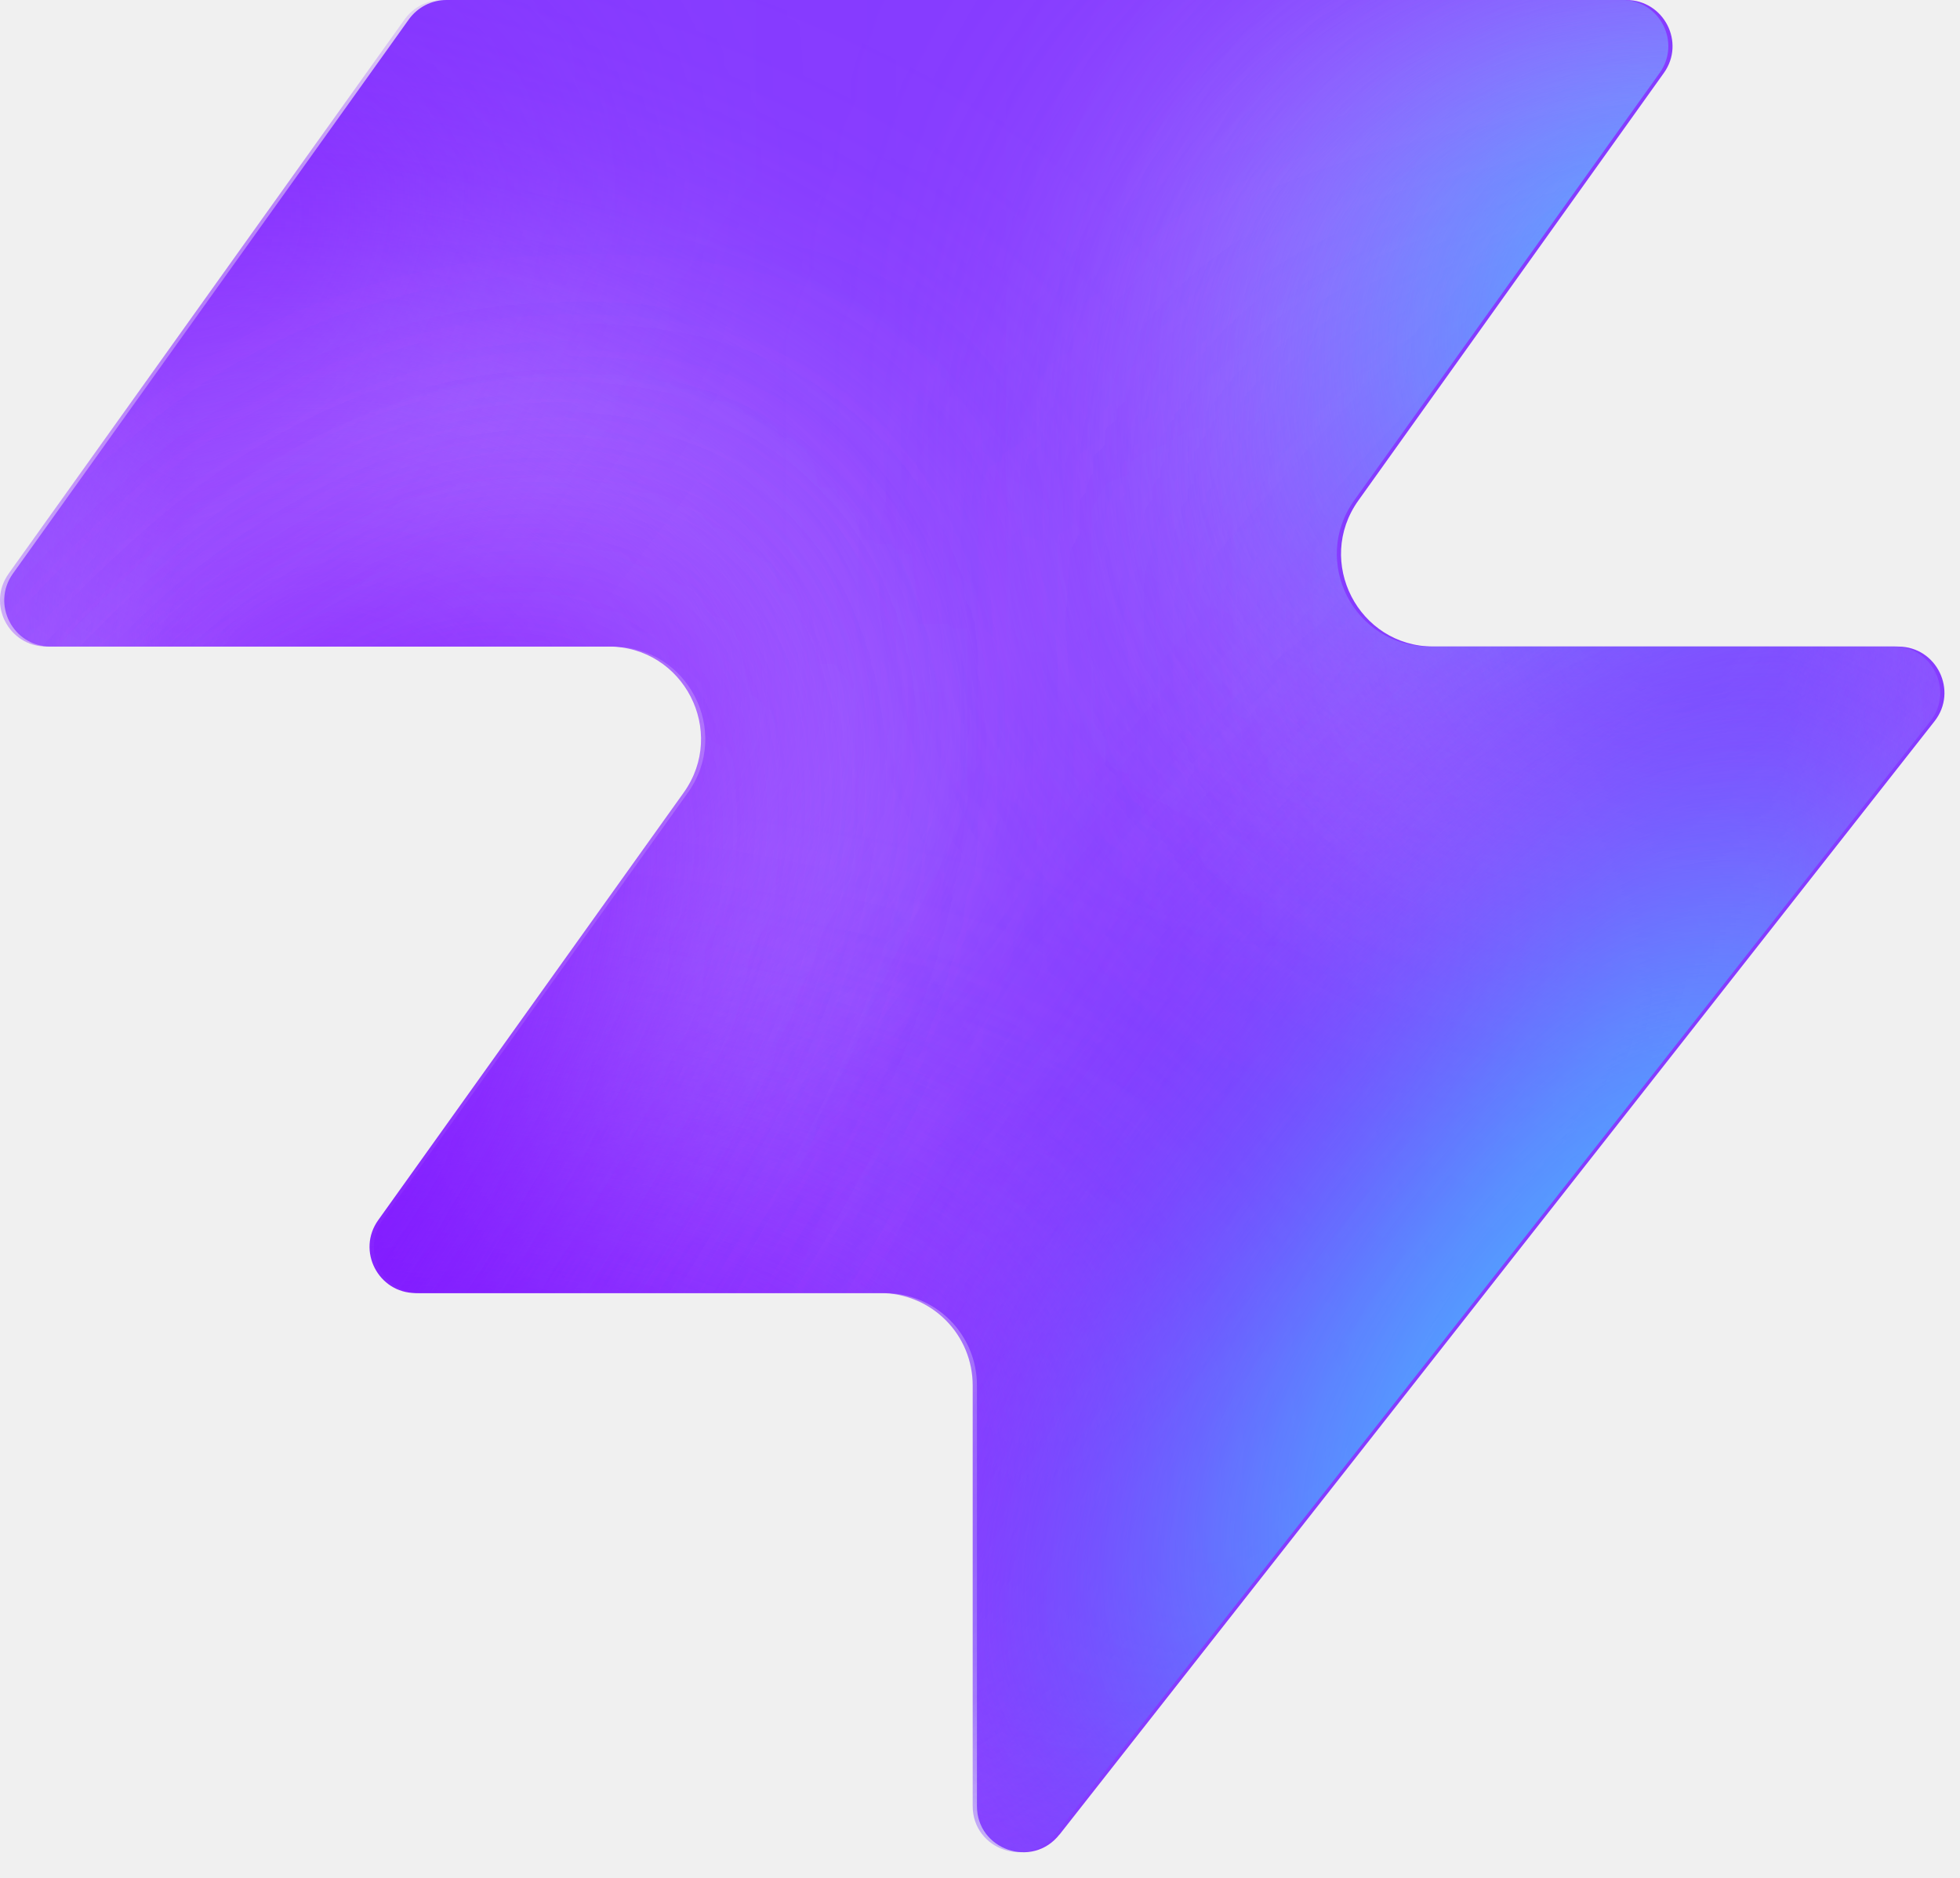
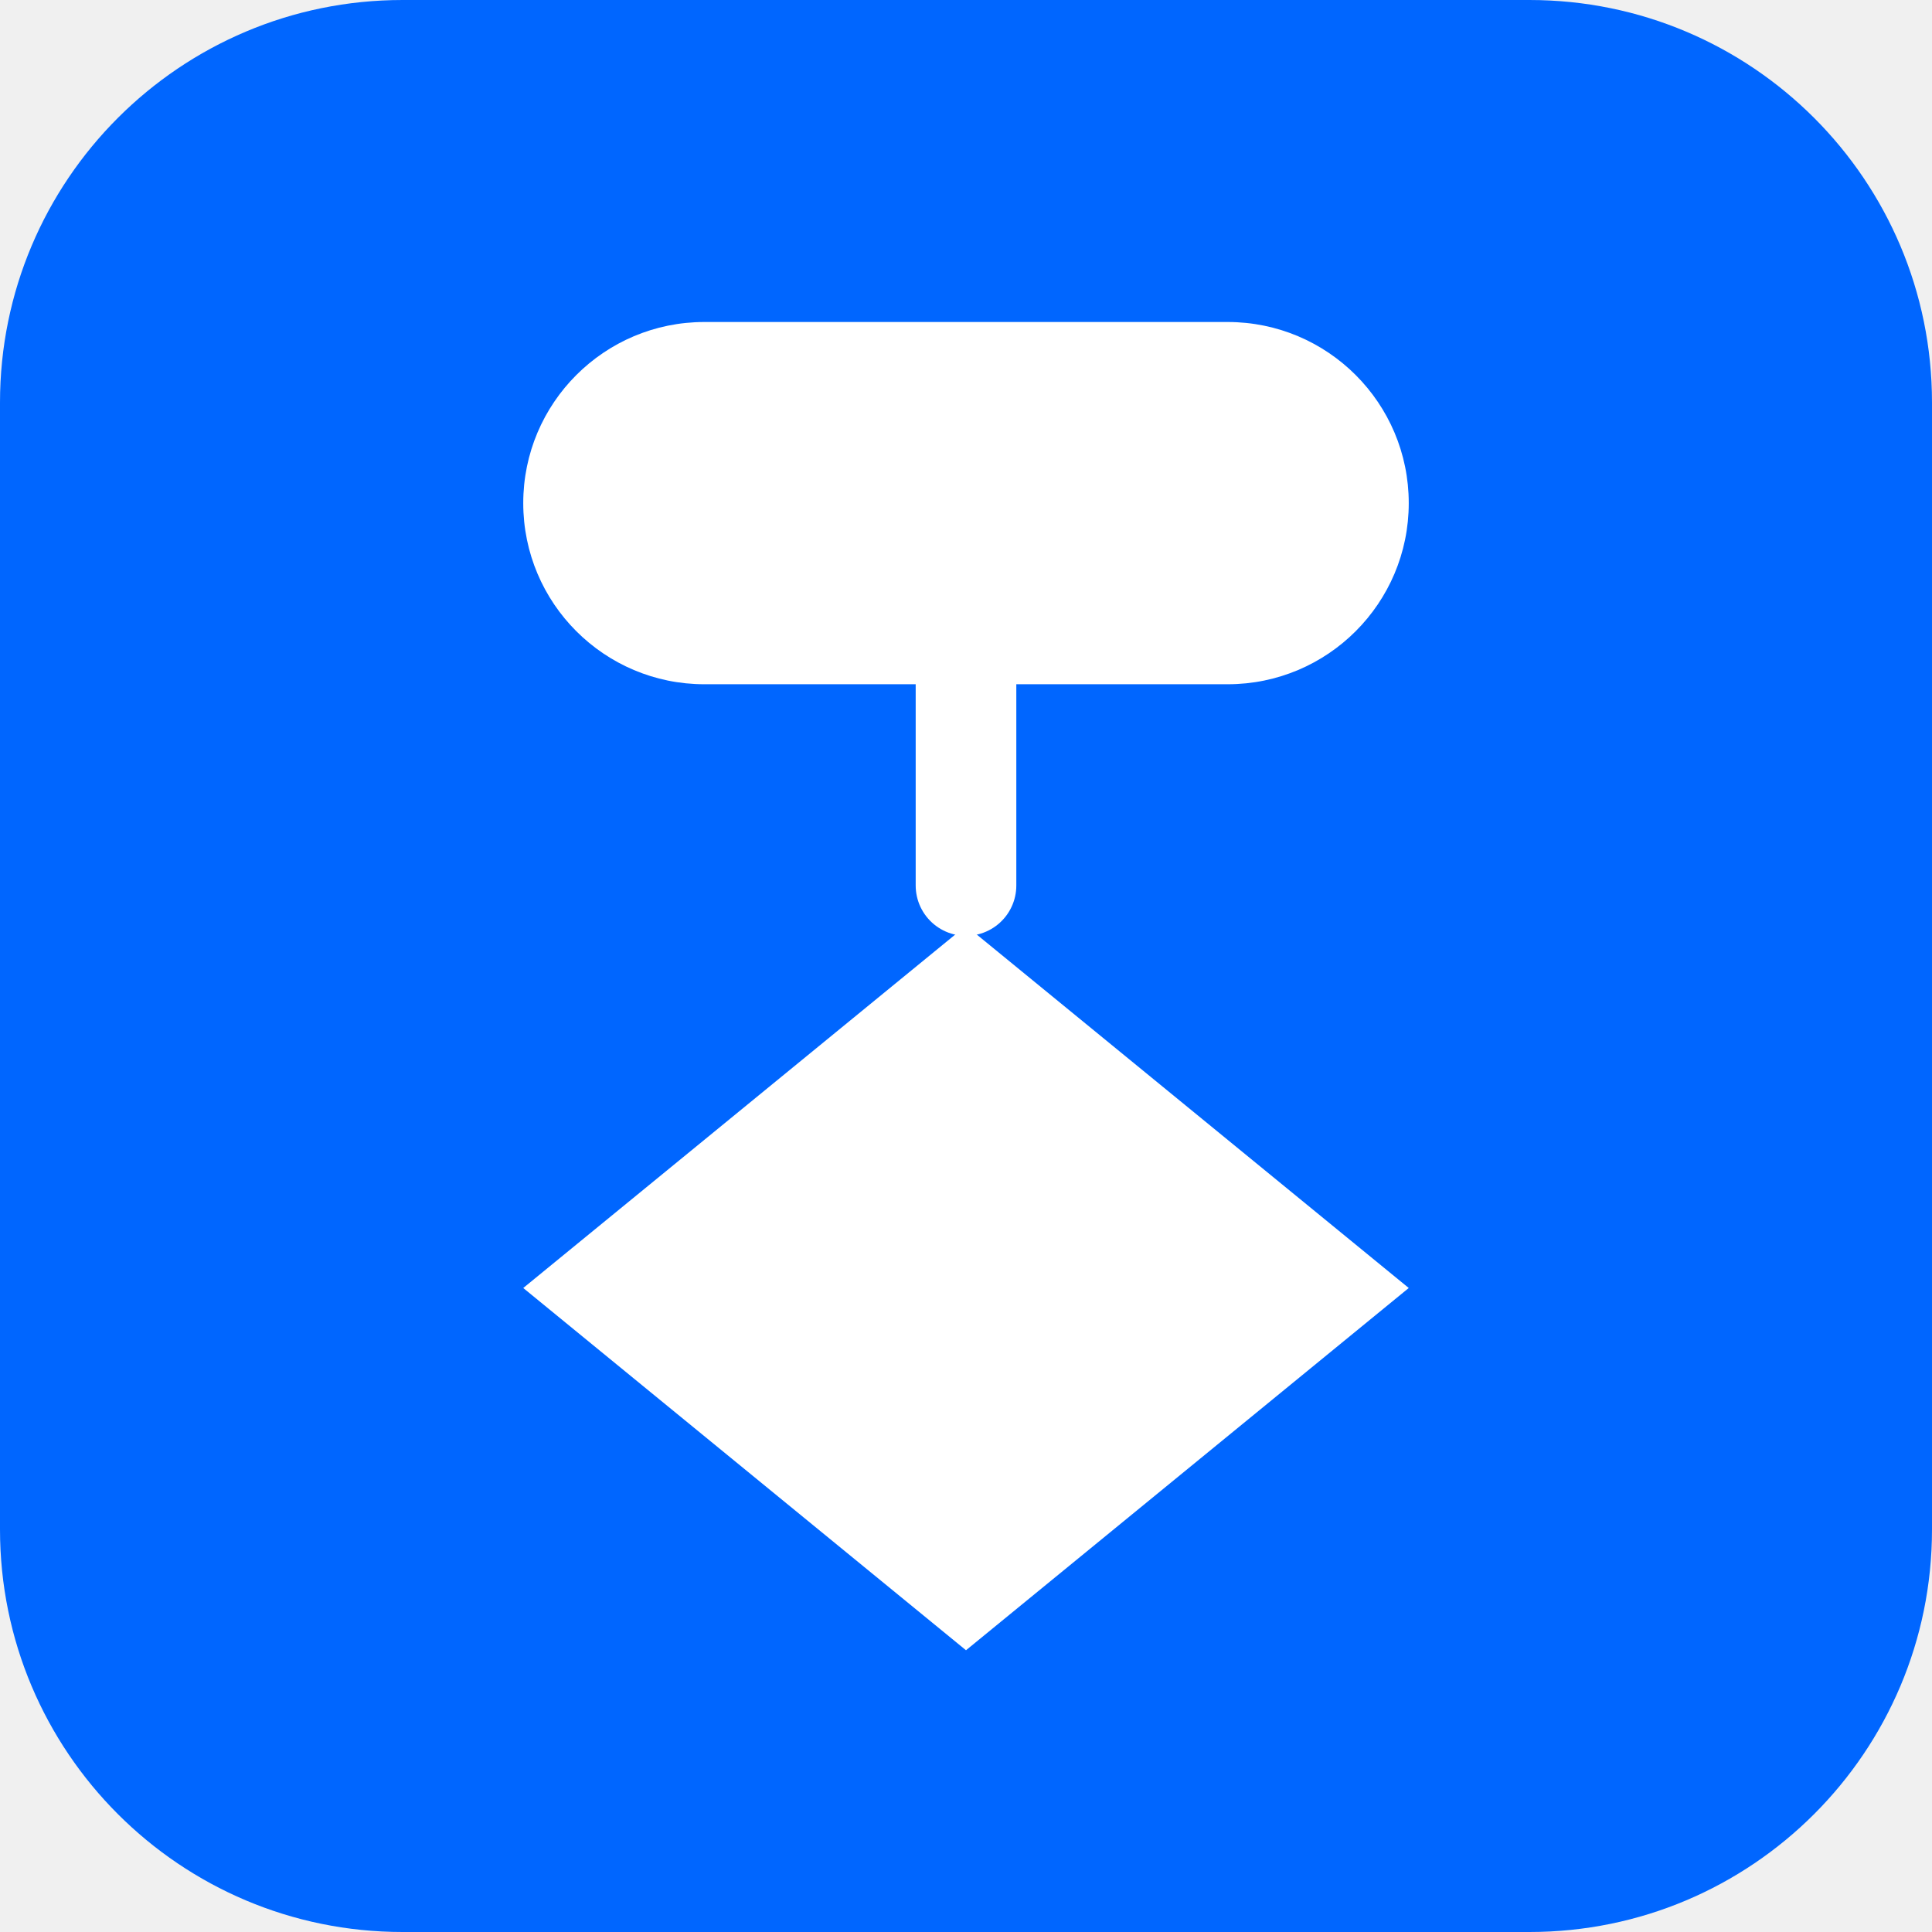
- <svg xmlns="http://www.w3.org/2000/svg" width="48" height="46" fill="none" viewBox="0 0 48 46">
-   <path fill="#863bff" d="M25.946 44.938c-.664.845-2.021.375-2.021-.698V33.937a2.26 2.26 0 0 0-2.262-2.262H10.287c-.92 0-1.456-1.04-.92-1.788l7.48-10.471c1.07-1.497 0-3.578-1.842-3.578H1.237c-.92 0-1.456-1.04-.92-1.788L10.013.474c.214-.297.556-.474.92-.474h28.894c.92 0 1.456 1.04.92 1.788l-7.48 10.471c-1.07 1.498 0 3.579 1.842 3.579h11.377c.943 0 1.473 1.088.89 1.83L25.947 44.94z" style="fill:#863bff;fill:color(display-p3 .525 .23 1);fill-opacity:1" />
-   <mask id="a" width="48" height="46" x="0" y="0" maskUnits="userSpaceOnUse" style="mask-type:alpha">
-     <path fill="#000" d="M25.842 44.938c-.664.844-2.021.375-2.021-.698V33.937a2.26 2.26 0 0 0-2.262-2.262H10.183c-.92 0-1.456-1.04-.92-1.788l7.48-10.471c1.07-1.498 0-3.579-1.842-3.579H1.133c-.92 0-1.456-1.04-.92-1.787L9.91.473c.214-.297.556-.474.92-.474h28.894c.92 0 1.456 1.04.92 1.788l-7.48 10.471c-1.07 1.498 0 3.578 1.842 3.578h11.377c.943 0 1.473 1.088.89 1.832L25.843 44.94z" style="fill:#000;fill-opacity:1" />
-   </mask>
-   <g mask="url(#a)">
-     <g filter="url(#b)">
-       <ellipse cx="5.508" cy="14.704" fill="#ede6ff" rx="5.508" ry="14.704" style="fill:#ede6ff;fill:color(display-p3 .927 .903 1);fill-opacity:1" transform="matrix(.00324 1 1 -.00324 -4.47 31.516)" />
-     </g>
-     <g filter="url(#c)">
-       <ellipse cx="10.399" cy="29.851" fill="#ede6ff" rx="10.399" ry="29.851" style="fill:#ede6ff;fill:color(display-p3 .927 .903 1);fill-opacity:1" transform="matrix(.00324 1 1 -.00324 -39.328 7.883)" />
-     </g>
-     <g filter="url(#d)">
-       <ellipse cx="5.508" cy="30.487" fill="#7e14ff" rx="5.508" ry="30.487" style="fill:#7e14ff;fill:color(display-p3 .492 .077 1);fill-opacity:1" transform="rotate(89.814 -25.913 -14.639)scale(1 -1)" />
-     </g>
-     <g filter="url(#e)">
-       <ellipse cx="5.508" cy="30.599" fill="#7e14ff" rx="5.508" ry="30.599" style="fill:#7e14ff;fill:color(display-p3 .492 .077 1);fill-opacity:1" transform="rotate(89.814 -32.644 -3.334)scale(1 -1)" />
-     </g>
-     <g filter="url(#f)">
-       <ellipse cx="5.508" cy="30.599" fill="#7e14ff" rx="5.508" ry="30.599" style="fill:#7e14ff;fill:color(display-p3 .492 .077 1);fill-opacity:1" transform="matrix(.00324 1 1 -.00324 -34.34 30.47)" />
-     </g>
-     <g filter="url(#g)">
-       <ellipse cx="14.072" cy="22.078" fill="#ede6ff" rx="14.072" ry="22.078" style="fill:#ede6ff;fill:color(display-p3 .927 .903 1);fill-opacity:1" transform="rotate(93.35 24.506 48.493)scale(-1 1)" />
-     </g>
-     <g filter="url(#h)">
-       <ellipse cx="3.47" cy="21.501" fill="#7e14ff" rx="3.47" ry="21.501" style="fill:#7e14ff;fill:color(display-p3 .492 .077 1);fill-opacity:1" transform="rotate(89.009 28.708 47.59)scale(-1 1)" />
-     </g>
-     <g filter="url(#i)">
-       <ellipse cx="3.47" cy="21.501" fill="#7e14ff" rx="3.47" ry="21.501" style="fill:#7e14ff;fill:color(display-p3 .492 .077 1);fill-opacity:1" transform="rotate(89.009 28.708 47.59)scale(-1 1)" />
-     </g>
-     <g filter="url(#j)">
-       <ellipse cx=".387" cy="8.972" fill="#7e14ff" rx="4.407" ry="29.108" style="fill:#7e14ff;fill:color(display-p3 .492 .077 1);fill-opacity:1" transform="rotate(39.51 .387 8.972)" />
-     </g>
-     <g filter="url(#k)">
-       <ellipse cx="47.523" cy="-6.092" fill="#7e14ff" rx="4.407" ry="29.108" style="fill:#7e14ff;fill:color(display-p3 .492 .077 1);fill-opacity:1" transform="rotate(37.892 47.523 -6.092)" />
-     </g>
-     <g filter="url(#l)">
-       <ellipse cx="41.412" cy="6.333" fill="#47bfff" rx="5.971" ry="9.665" style="fill:#47bfff;fill:color(display-p3 .28 .748 1);fill-opacity:1" transform="rotate(37.892 41.412 6.333)" />
-     </g>
-     <g filter="url(#m)">
-       <ellipse cx="-1.879" cy="38.332" fill="#7e14ff" rx="4.407" ry="29.108" style="fill:#7e14ff;fill:color(display-p3 .492 .077 1);fill-opacity:1" transform="rotate(37.892 -1.88 38.332)" />
-     </g>
-     <g filter="url(#n)">
-       <ellipse cx="-1.879" cy="38.332" fill="#7e14ff" rx="4.407" ry="29.108" style="fill:#7e14ff;fill:color(display-p3 .492 .077 1);fill-opacity:1" transform="rotate(37.892 -1.88 38.332)" />
-     </g>
-     <g filter="url(#o)">
-       <ellipse cx="35.651" cy="29.907" fill="#7e14ff" rx="4.407" ry="29.108" style="fill:#7e14ff;fill:color(display-p3 .492 .077 1);fill-opacity:1" transform="rotate(37.892 35.651 29.907)" />
-     </g>
-     <g filter="url(#p)">
-       <ellipse cx="38.418" cy="32.4" fill="#47bfff" rx="5.971" ry="15.297" style="fill:#47bfff;fill:color(display-p3 .28 .748 1);fill-opacity:1" transform="rotate(37.892 38.418 32.4)" />
-     </g>
-   </g>
-   <defs>
-     <filter id="b" width="60.045" height="41.654" x="-19.77" y="16.149" color-interpolation-filters="sRGB" filterUnits="userSpaceOnUse">
-       <feFlood flood-opacity="0" result="BackgroundImageFix" />
-       <feBlend in="SourceGraphic" in2="BackgroundImageFix" result="shape" />
-       <feGaussianBlur result="effect1_foregroundBlur_2002_17158" stdDeviation="7.659" />
-     </filter>
-     <filter id="c" width="90.34" height="51.437" x="-54.613" y="-7.533" color-interpolation-filters="sRGB" filterUnits="userSpaceOnUse">
-       <feFlood flood-opacity="0" result="BackgroundImageFix" />
-       <feBlend in="SourceGraphic" in2="BackgroundImageFix" result="shape" />
-       <feGaussianBlur result="effect1_foregroundBlur_2002_17158" stdDeviation="7.659" />
-     </filter>
-     <filter id="d" width="79.355" height="29.4" x="-49.64" y="2.03" color-interpolation-filters="sRGB" filterUnits="userSpaceOnUse">
-       <feFlood flood-opacity="0" result="BackgroundImageFix" />
-       <feBlend in="SourceGraphic" in2="BackgroundImageFix" result="shape" />
-       <feGaussianBlur result="effect1_foregroundBlur_2002_17158" stdDeviation="4.596" />
-     </filter>
-     <filter id="e" width="79.579" height="29.4" x="-45.045" y="20.029" color-interpolation-filters="sRGB" filterUnits="userSpaceOnUse">
-       <feFlood flood-opacity="0" result="BackgroundImageFix" />
-       <feBlend in="SourceGraphic" in2="BackgroundImageFix" result="shape" />
-       <feGaussianBlur result="effect1_foregroundBlur_2002_17158" stdDeviation="4.596" />
-     </filter>
-     <filter id="f" width="79.579" height="29.4" x="-43.513" y="21.178" color-interpolation-filters="sRGB" filterUnits="userSpaceOnUse">
-       <feFlood flood-opacity="0" result="BackgroundImageFix" />
-       <feBlend in="SourceGraphic" in2="BackgroundImageFix" result="shape" />
-       <feGaussianBlur result="effect1_foregroundBlur_2002_17158" stdDeviation="4.596" />
-     </filter>
-     <filter id="g" width="74.749" height="58.852" x="15.756" y="-17.901" color-interpolation-filters="sRGB" filterUnits="userSpaceOnUse">
-       <feFlood flood-opacity="0" result="BackgroundImageFix" />
-       <feBlend in="SourceGraphic" in2="BackgroundImageFix" result="shape" />
-       <feGaussianBlur result="effect1_foregroundBlur_2002_17158" stdDeviation="7.659" />
-     </filter>
-     <filter id="h" width="61.377" height="25.362" x="23.548" y="2.284" color-interpolation-filters="sRGB" filterUnits="userSpaceOnUse">
-       <feFlood flood-opacity="0" result="BackgroundImageFix" />
-       <feBlend in="SourceGraphic" in2="BackgroundImageFix" result="shape" />
-       <feGaussianBlur result="effect1_foregroundBlur_2002_17158" stdDeviation="4.596" />
-     </filter>
-     <filter id="i" width="61.377" height="25.362" x="23.548" y="2.284" color-interpolation-filters="sRGB" filterUnits="userSpaceOnUse">
-       <feFlood flood-opacity="0" result="BackgroundImageFix" />
-       <feBlend in="SourceGraphic" in2="BackgroundImageFix" result="shape" />
-       <feGaussianBlur result="effect1_foregroundBlur_2002_17158" stdDeviation="4.596" />
-     </filter>
-     <filter id="j" width="56.045" height="63.649" x="-27.636" y="-22.853" color-interpolation-filters="sRGB" filterUnits="userSpaceOnUse">
-       <feFlood flood-opacity="0" result="BackgroundImageFix" />
-       <feBlend in="SourceGraphic" in2="BackgroundImageFix" result="shape" />
-       <feGaussianBlur result="effect1_foregroundBlur_2002_17158" stdDeviation="4.596" />
-     </filter>
-     <filter id="k" width="54.814" height="64.646" x="20.116" y="-38.415" color-interpolation-filters="sRGB" filterUnits="userSpaceOnUse">
-       <feFlood flood-opacity="0" result="BackgroundImageFix" />
-       <feBlend in="SourceGraphic" in2="BackgroundImageFix" result="shape" />
-       <feGaussianBlur result="effect1_foregroundBlur_2002_17158" stdDeviation="4.596" />
-     </filter>
-     <filter id="l" width="33.541" height="35.313" x="24.641" y="-11.323" color-interpolation-filters="sRGB" filterUnits="userSpaceOnUse">
-       <feFlood flood-opacity="0" result="BackgroundImageFix" />
-       <feBlend in="SourceGraphic" in2="BackgroundImageFix" result="shape" />
-       <feGaussianBlur result="effect1_foregroundBlur_2002_17158" stdDeviation="4.596" />
-     </filter>
-     <filter id="m" width="54.814" height="64.646" x="-29.286" y="6.009" color-interpolation-filters="sRGB" filterUnits="userSpaceOnUse">
-       <feFlood flood-opacity="0" result="BackgroundImageFix" />
-       <feBlend in="SourceGraphic" in2="BackgroundImageFix" result="shape" />
-       <feGaussianBlur result="effect1_foregroundBlur_2002_17158" stdDeviation="4.596" />
-     </filter>
-     <filter id="n" width="54.814" height="64.646" x="-29.286" y="6.009" color-interpolation-filters="sRGB" filterUnits="userSpaceOnUse">
-       <feFlood flood-opacity="0" result="BackgroundImageFix" />
-       <feBlend in="SourceGraphic" in2="BackgroundImageFix" result="shape" />
-       <feGaussianBlur result="effect1_foregroundBlur_2002_17158" stdDeviation="4.596" />
-     </filter>
-     <filter id="o" width="54.814" height="64.646" x="8.244" y="-2.416" color-interpolation-filters="sRGB" filterUnits="userSpaceOnUse">
-       <feFlood flood-opacity="0" result="BackgroundImageFix" />
-       <feBlend in="SourceGraphic" in2="BackgroundImageFix" result="shape" />
-       <feGaussianBlur result="effect1_foregroundBlur_2002_17158" stdDeviation="4.596" />
-     </filter>
-     <filter id="p" width="39.409" height="43.623" x="18.713" y="10.588" color-interpolation-filters="sRGB" filterUnits="userSpaceOnUse">
-       <feFlood flood-opacity="0" result="BackgroundImageFix" />
-       <feBlend in="SourceGraphic" in2="BackgroundImageFix" result="shape" />
-       <feGaussianBlur result="effect1_foregroundBlur_2002_17158" stdDeviation="4.596" />
-     </filter>
-   </defs>
+ <svg xmlns="http://www.w3.org/2000/svg" width="48" height="48" viewBox="0 0 48 48">
+   <rect width="48" height="48" rx="10" fill="#0066ff" />
+   <rect x="13" y="8" width="22" height="9" rx="4.5" fill="#ffffff" />
+   <line x1="24" y1="17" x2="24" y2="22" stroke="#ffffff" stroke-width="2.5" stroke-linecap="round" />
+   <path d="M24 23 L35 32 L24 41 L13 32 Z" fill="#ffffff" />
</svg>
